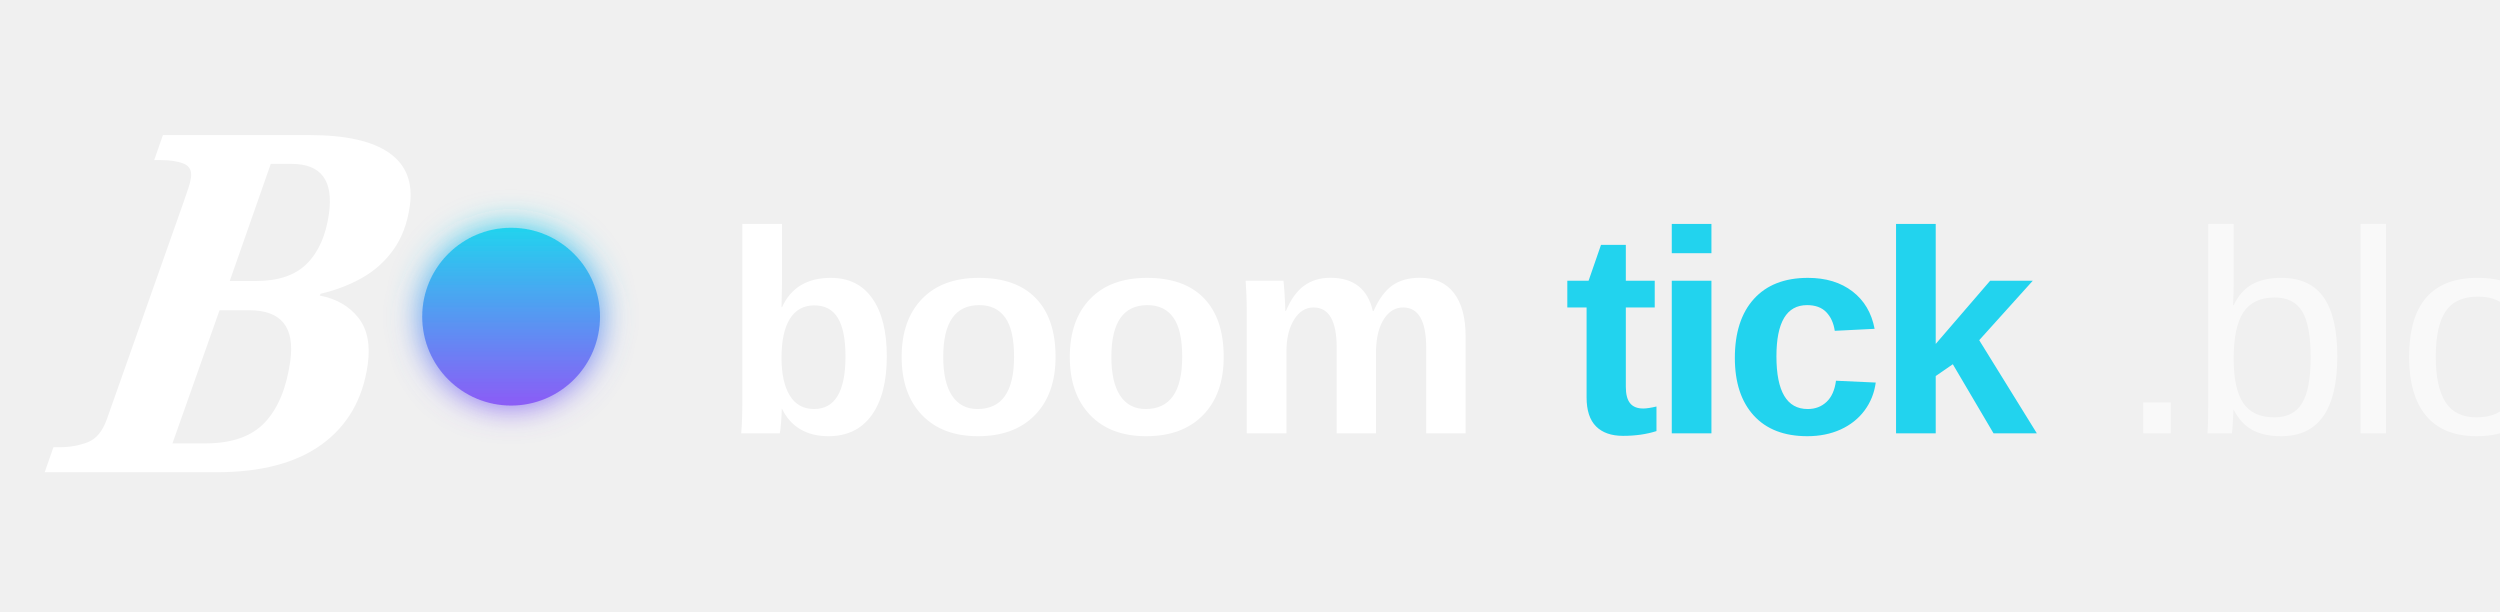
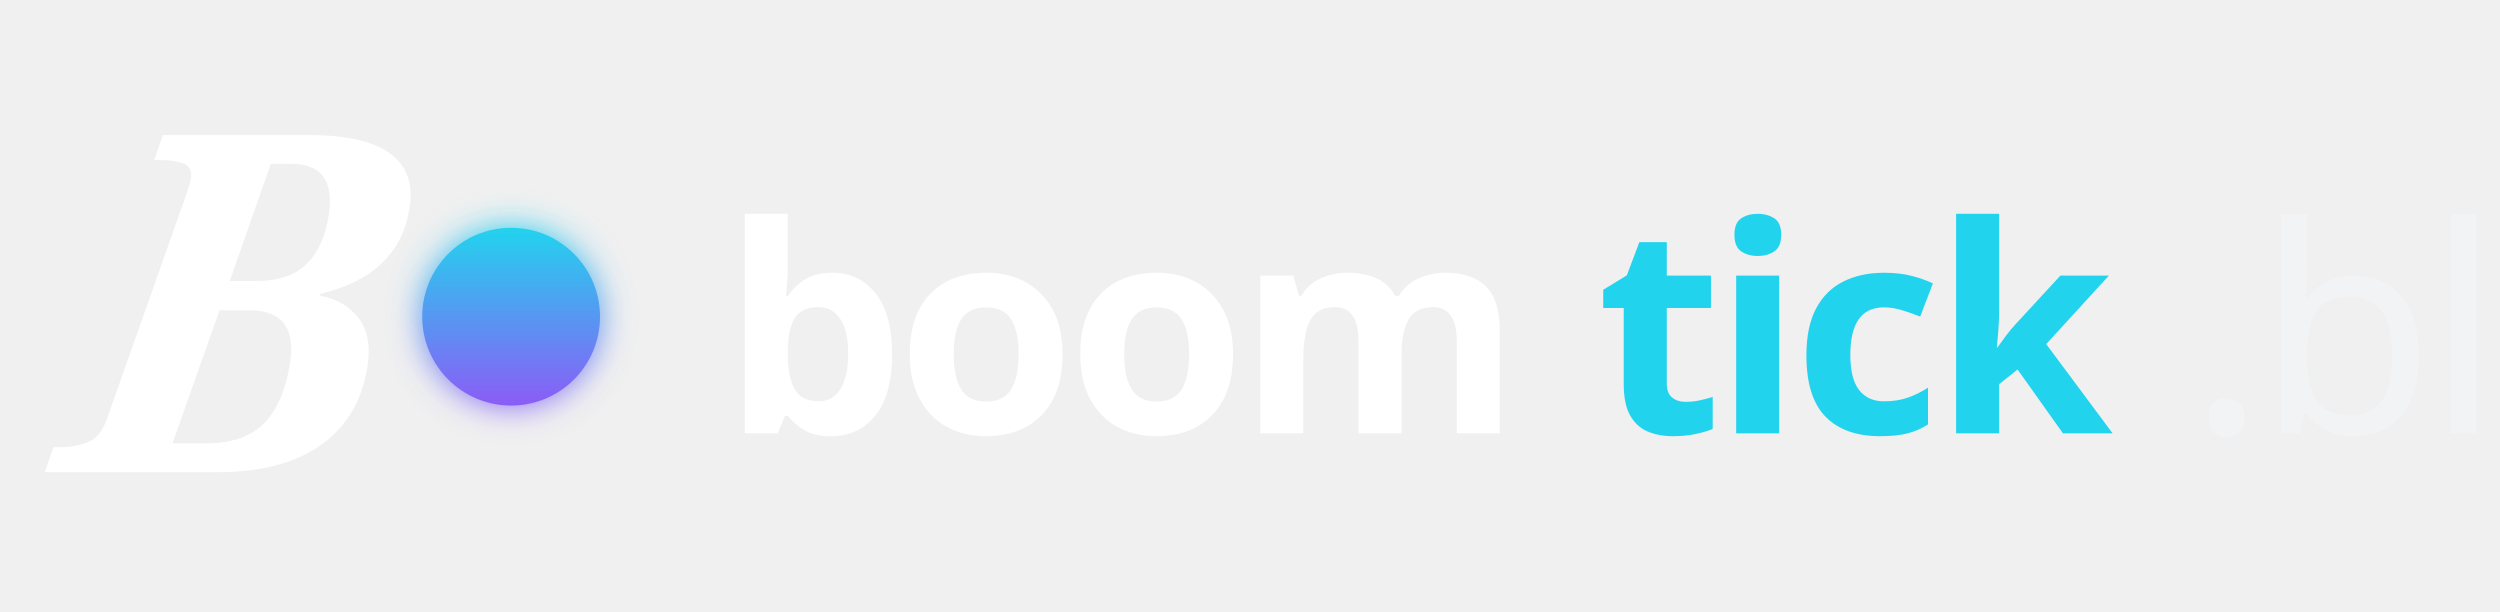
<svg xmlns="http://www.w3.org/2000/svg" viewBox="0 0 450 110" fill="none" class="h-full w-auto max-w-none overflow-visible" aria-hidden="true" preserveAspectRatio="xMidYMid meet">
  <style>
-     :root {
-       --brand-bg: #020617;
-       --brand-accent: #22d3ee;
-       --brand-accent-hero: #22d3ee;
-       --brand-accent-purple: #8b5cf6;
+     .brand-stop-accent { stop-color: #22d3ee; }
+     .brand-stop-purple { stop-color: #8b5cf6; }
+     .brand-text-accent { fill: #22d3ee; }
+     .brand-text-muted { fill: rgba(241, 245, 249, 0.6); }
+     .brand-b-mark {
+       font-family: 'Playfair Display', serif;
+       font-weight: 900;
+       font-style: italic;
+     }
+     .brand-wordmark {
+       font-family: 'Bricolage Grotesque', sans-serif;
+       font-weight: 800;
    }
  </style>
  <defs>
    <linearGradient id="logo-grad" x1="0%" y1="0%" x2="0%" y2="100%">
-       <stop offset="0%" stop-color="#22d3ee" />
-       <stop offset="100%" stop-color="#8b5cf6" />
+       <stop offset="0%" class="brand-stop-accent" stop-color="#22d3ee" />
+       <stop offset="100%" class="brand-stop-purple" stop-color="#8b5cf6" />
    </linearGradient>
    <filter id="logo-glow" x="-50%" y="-50%" width="200%" height="200%">
      <feGaussianBlur stdDeviation="3" result="blur" />
      <feComposite in="SourceGraphic" in2="blur" operator="over" />
    </filter>
  </defs>
  <g transform="translate(10, 85)">
-     <text x="0" y="0" font-family="'Playfair Display', 'Bodoni MT', 'Bodoni 72', serif" font-weight="900" font-style="italic" font-size="85" fill="white" transform="skewX(-8)">B</text>
+     <text x="0" y="0" font-size="85" fill="white" transform="skewX(-8)" class="brand-b-mark">B</text>
    <circle cx="82" cy="-28" r="16" fill="url(#logo-grad)" filter="url(#logo-glow)" />
  </g>
-   <text x="130" y="78" font-family="'Bricolage Grotesque', Arial, Helvetica, sans-serif" font-weight="800" font-size="52" letter-spacing="-1.5">
+   <text x="130" y="78" font-size="52" letter-spacing="-1.5" class="brand-wordmark">
    <tspan fill="white">boom</tspan>
-     <tspan fill="#22d3ee">tick</tspan>
-     <tspan fill="rgba(255,255,255,0.6)" font-weight="300">.blog</tspan>
+     <tspan class="brand-text-accent" fill="#22d3ee">tick</tspan>
+     <tspan class="brand-text-muted" fill="rgba(241,245,249,0.6)" font-weight="300">.blog</tspan>
  </text>
</svg>
